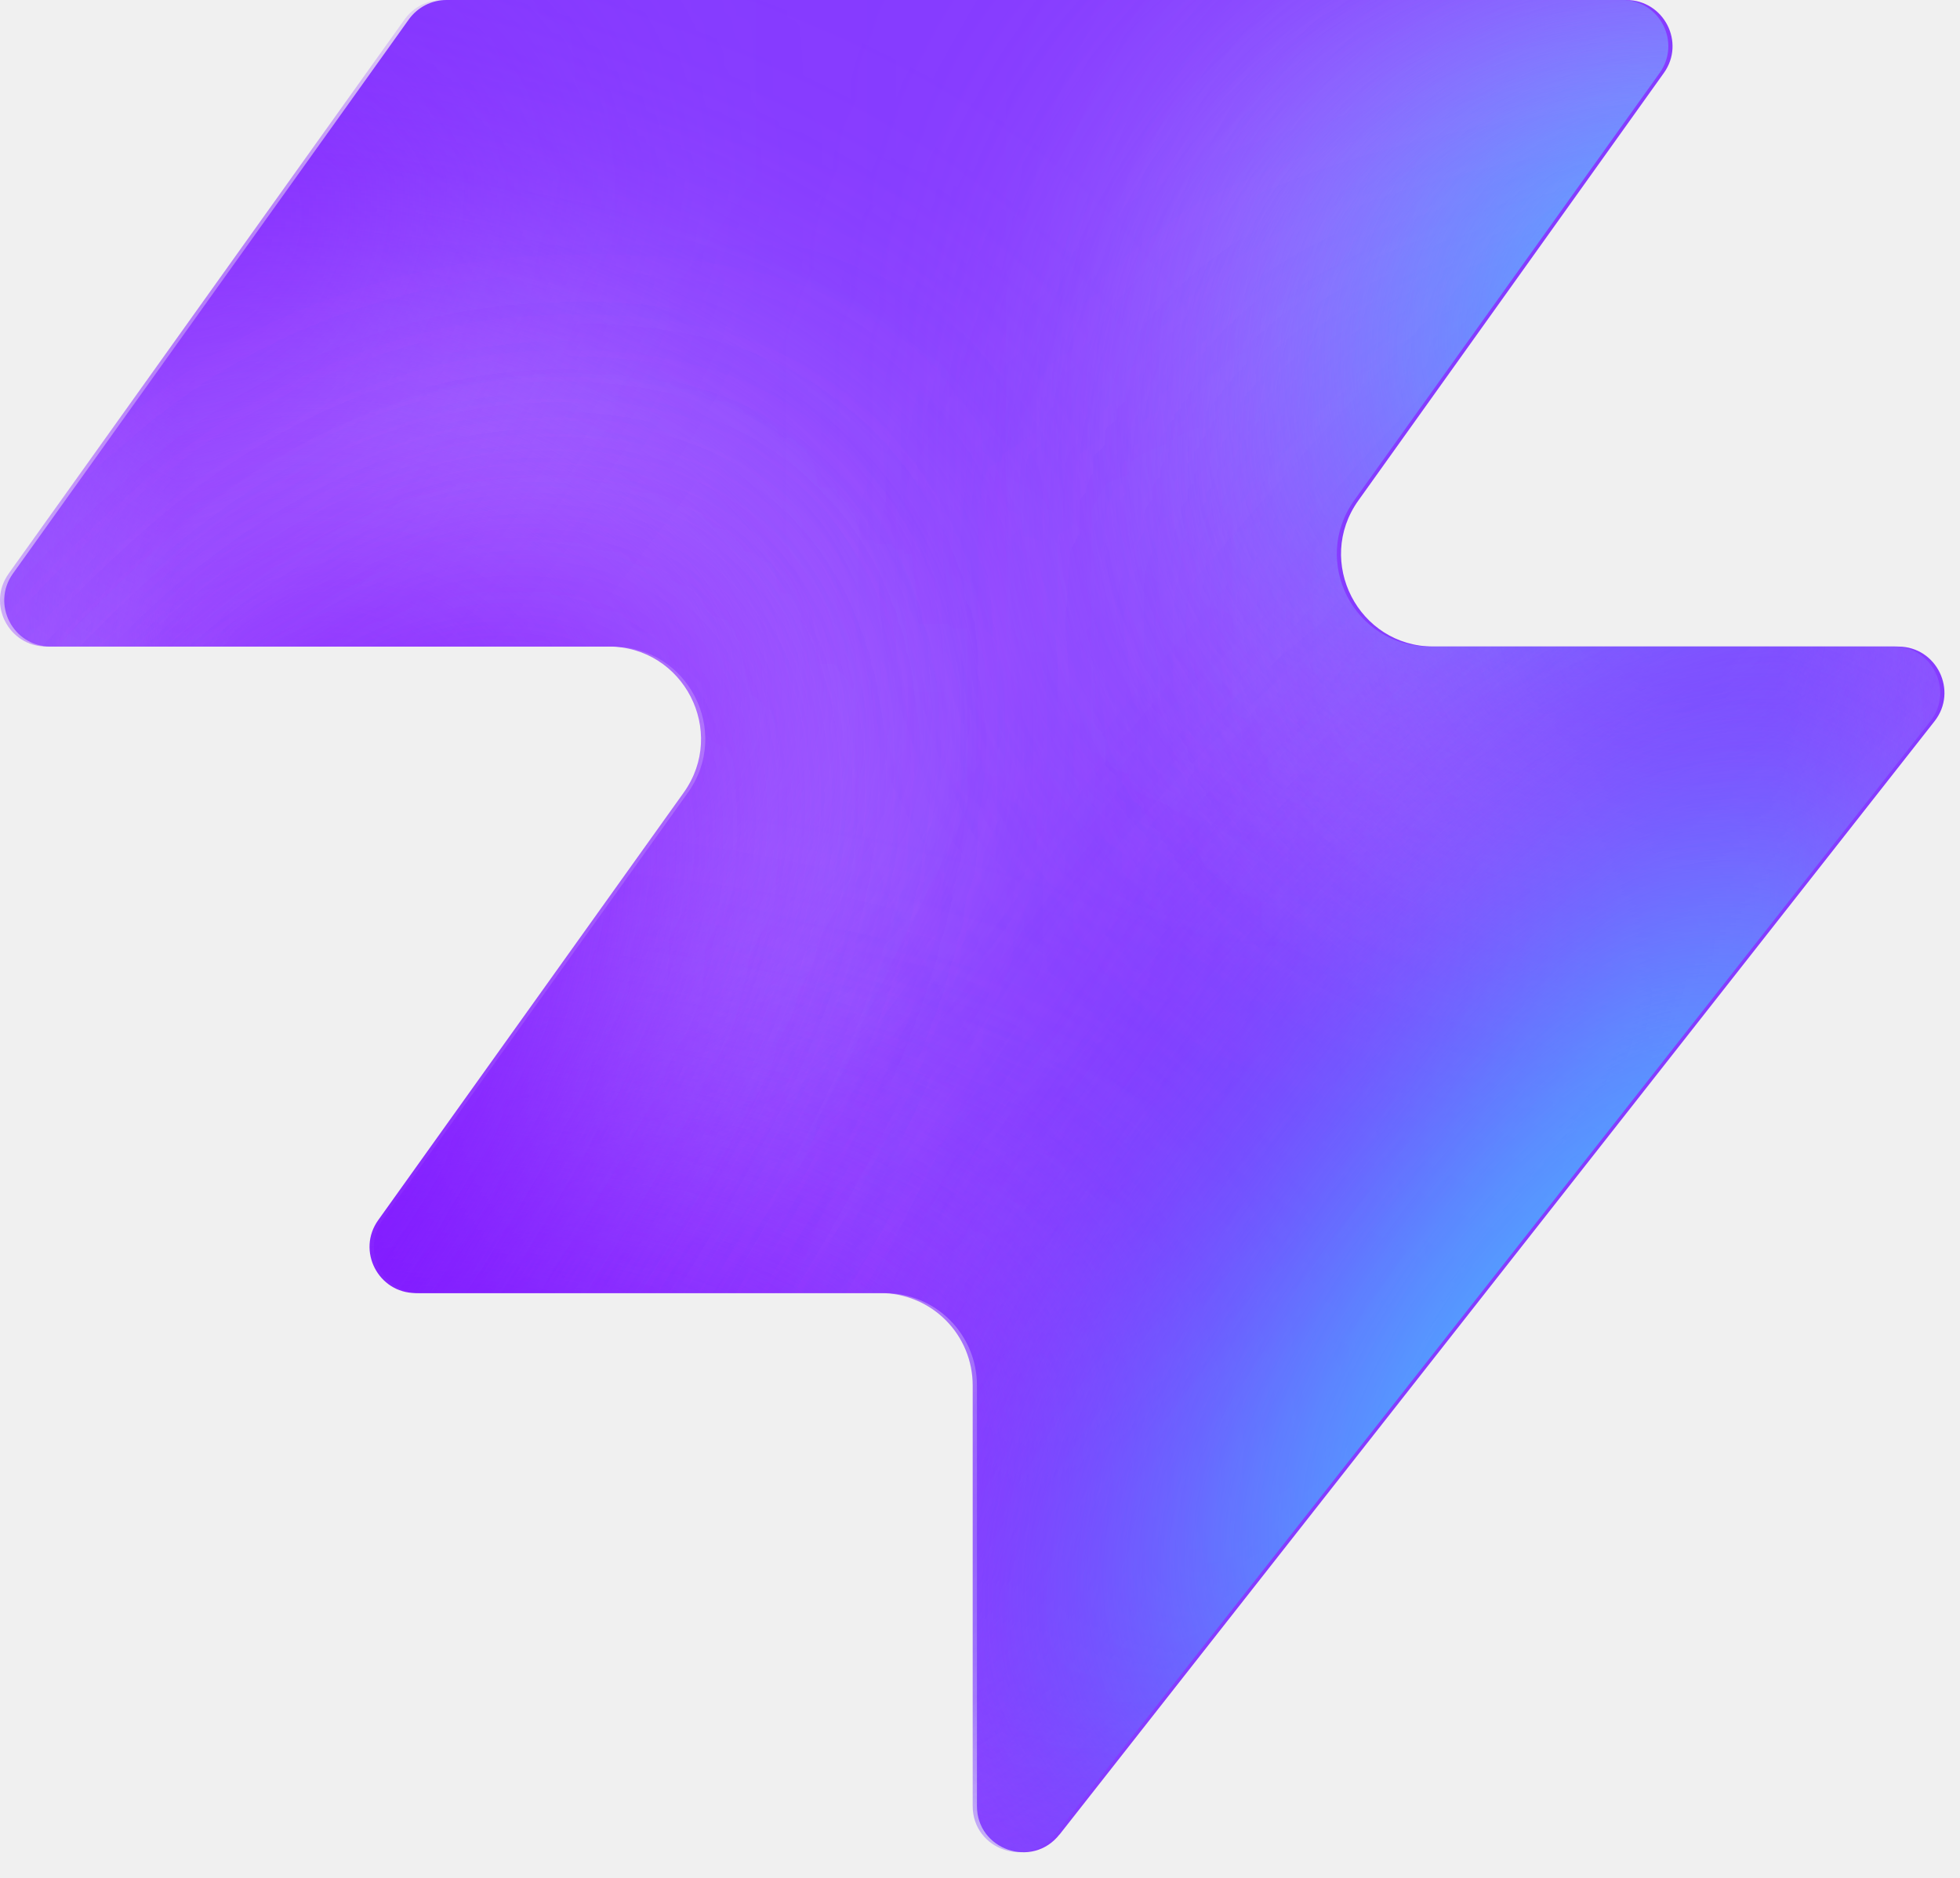
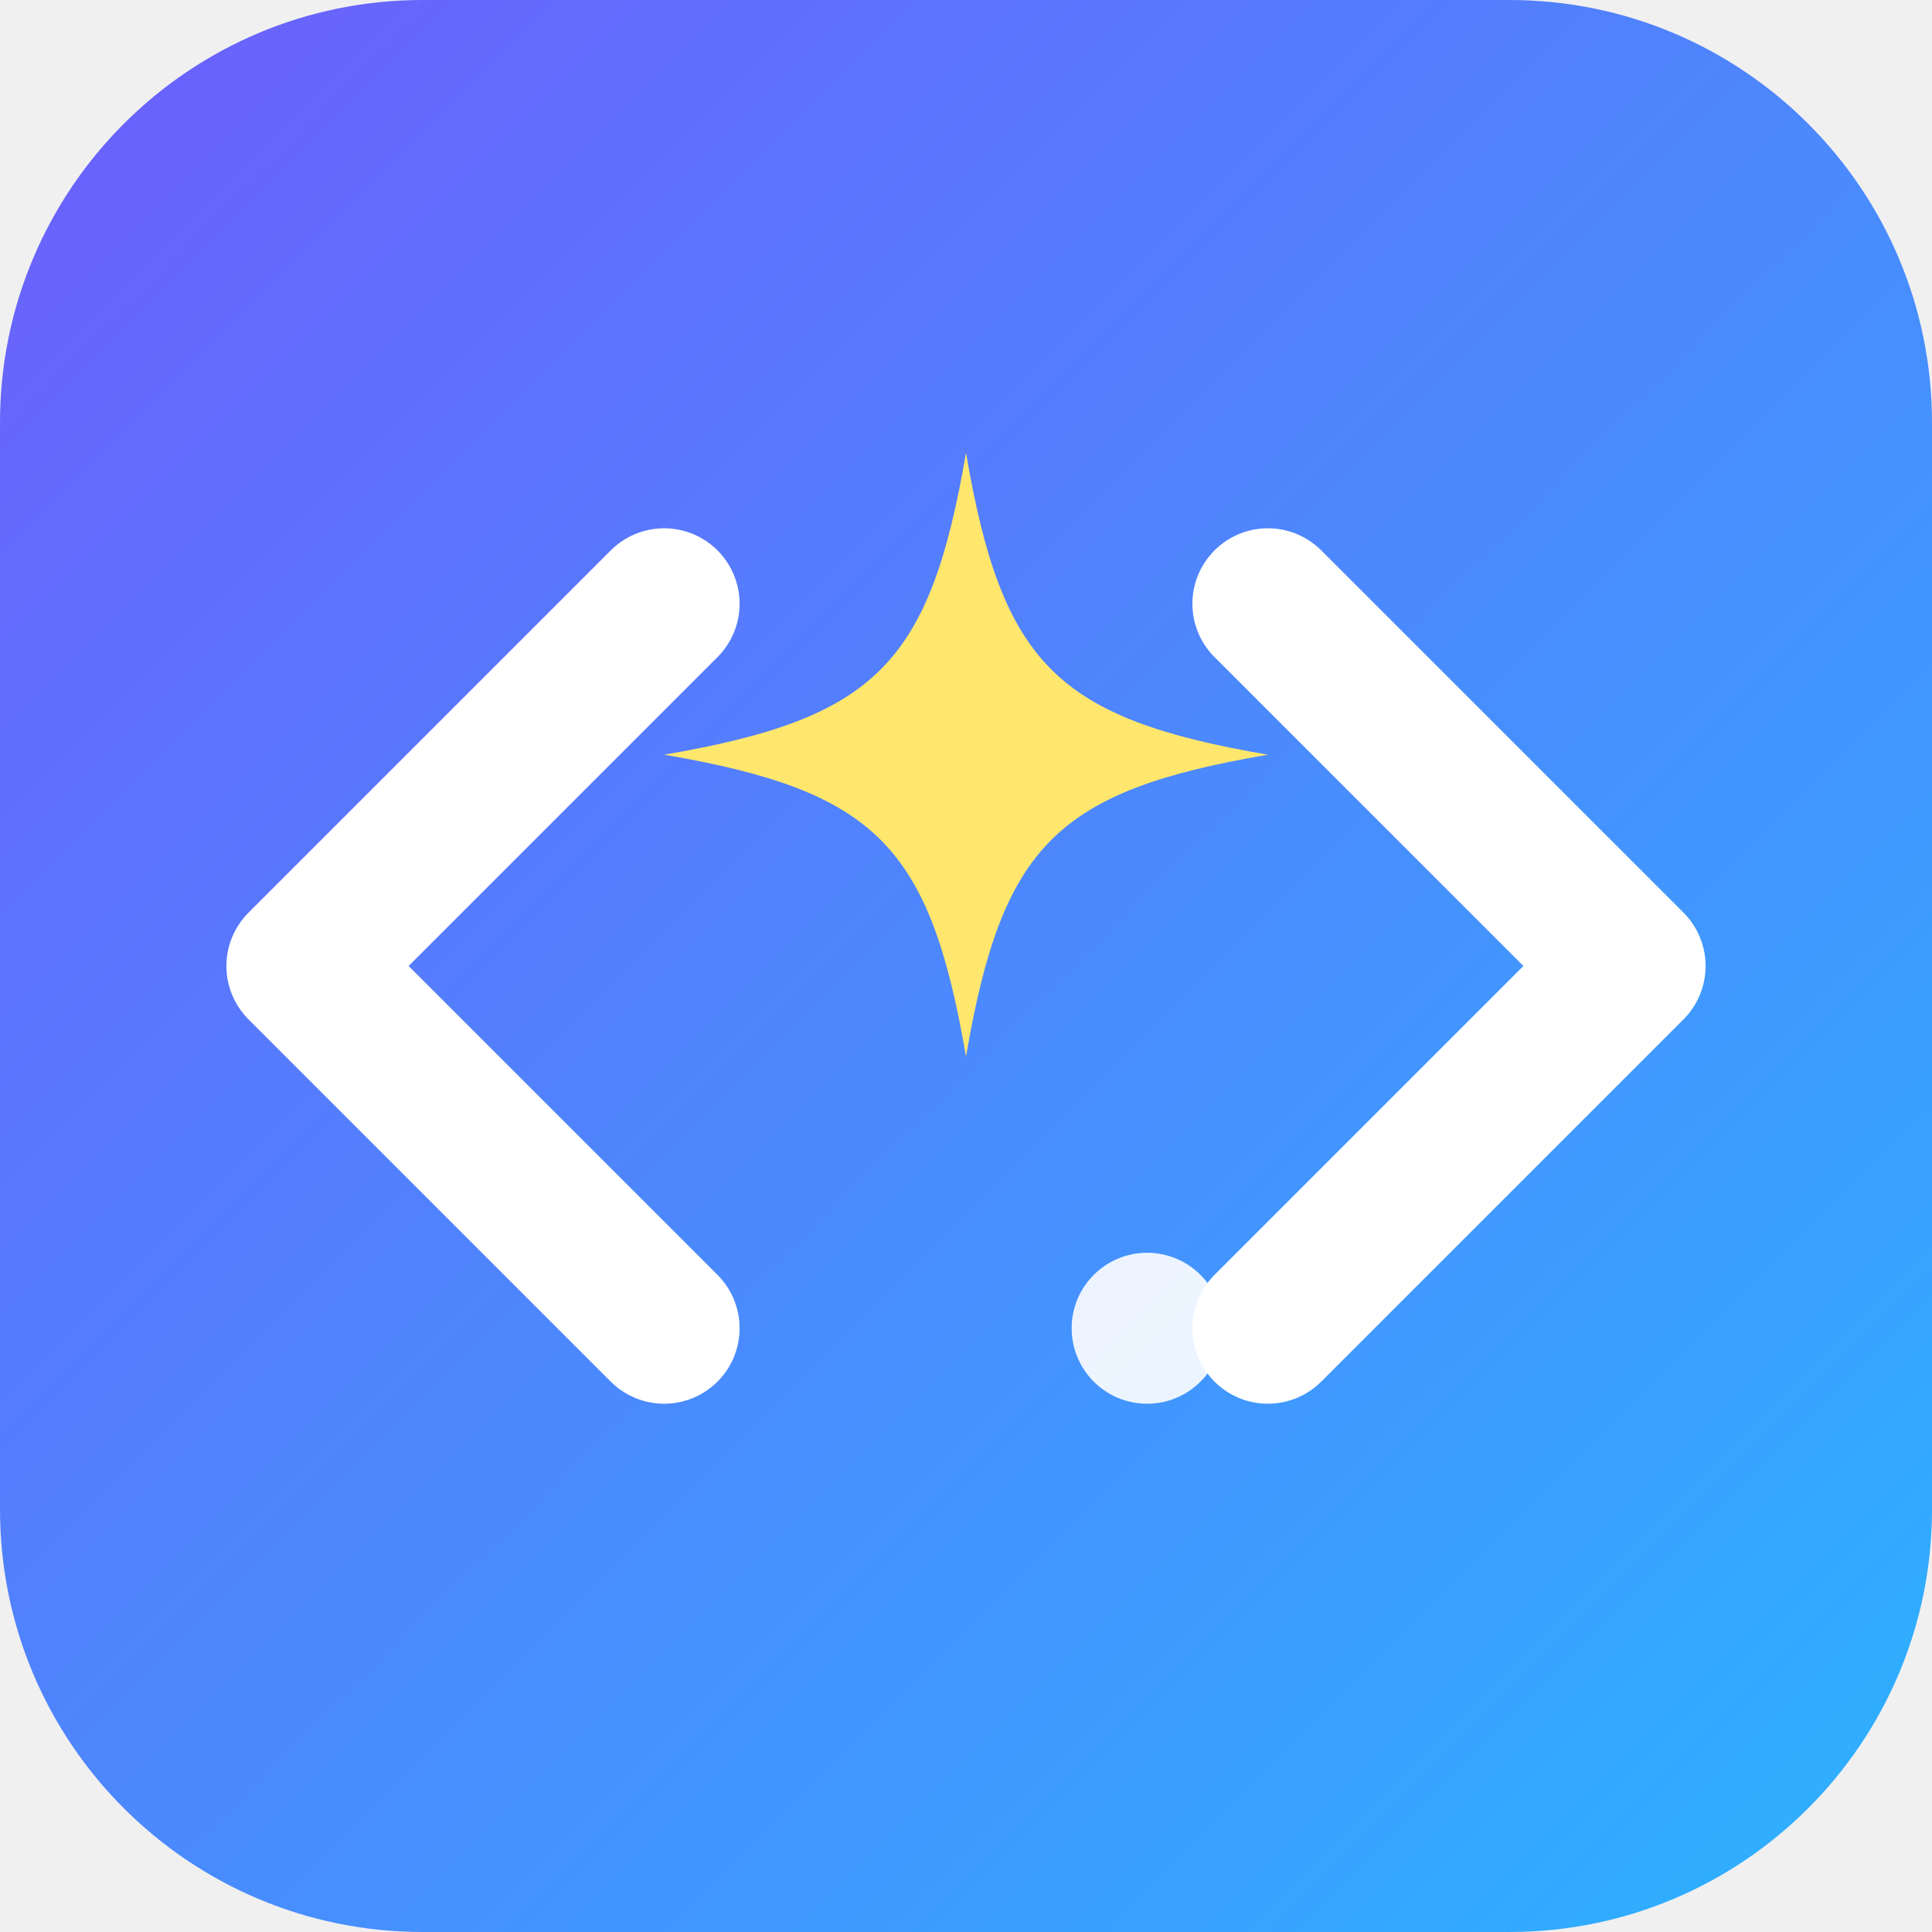
- <svg xmlns="http://www.w3.org/2000/svg" width="48" height="46" fill="none" viewBox="0 0 48 46">
-   <path fill="#863bff" d="M25.946 44.938c-.664.845-2.021.375-2.021-.698V33.937a2.26 2.26 0 0 0-2.262-2.262H10.287c-.92 0-1.456-1.04-.92-1.788l7.48-10.471c1.07-1.497 0-3.578-1.842-3.578H1.237c-.92 0-1.456-1.04-.92-1.788L10.013.474c.214-.297.556-.474.92-.474h28.894c.92 0 1.456 1.04.92 1.788l-7.48 10.471c-1.07 1.498 0 3.579 1.842 3.579h11.377c.943 0 1.473 1.088.89 1.83L25.947 44.94z" style="fill:#863bff;fill:color(display-p3 .525 .23 1);fill-opacity:1" />
-   <mask id="a" width="48" height="46" x="0" y="0" maskUnits="userSpaceOnUse" style="mask-type:alpha">
-     <path fill="#000" d="M25.842 44.938c-.664.844-2.021.375-2.021-.698V33.937a2.26 2.26 0 0 0-2.262-2.262H10.183c-.92 0-1.456-1.04-.92-1.788l7.48-10.471c1.07-1.498 0-3.579-1.842-3.579H1.133c-.92 0-1.456-1.04-.92-1.787L9.91.473c.214-.297.556-.474.92-.474h28.894c.92 0 1.456 1.04.92 1.788l-7.48 10.471c-1.07 1.498 0 3.578 1.842 3.578h11.377c.943 0 1.473 1.088.89 1.832L25.843 44.94z" style="fill:#000;fill-opacity:1" />
-   </mask>
-   <g mask="url(#a)">
-     <g filter="url(#b)">
-       <ellipse cx="5.508" cy="14.704" fill="#ede6ff" rx="5.508" ry="14.704" style="fill:#ede6ff;fill:color(display-p3 .927 .903 1);fill-opacity:1" transform="matrix(.00324 1 1 -.00324 -4.47 31.516)" />
-     </g>
-     <g filter="url(#c)">
-       <ellipse cx="10.399" cy="29.851" fill="#ede6ff" rx="10.399" ry="29.851" style="fill:#ede6ff;fill:color(display-p3 .927 .903 1);fill-opacity:1" transform="matrix(.00324 1 1 -.00324 -39.328 7.883)" />
-     </g>
-     <g filter="url(#d)">
-       <ellipse cx="5.508" cy="30.487" fill="#7e14ff" rx="5.508" ry="30.487" style="fill:#7e14ff;fill:color(display-p3 .492 .077 1);fill-opacity:1" transform="rotate(89.814 -25.913 -14.639)scale(1 -1)" />
-     </g>
-     <g filter="url(#e)">
-       <ellipse cx="5.508" cy="30.599" fill="#7e14ff" rx="5.508" ry="30.599" style="fill:#7e14ff;fill:color(display-p3 .492 .077 1);fill-opacity:1" transform="rotate(89.814 -32.644 -3.334)scale(1 -1)" />
-     </g>
-     <g filter="url(#f)">
-       <ellipse cx="5.508" cy="30.599" fill="#7e14ff" rx="5.508" ry="30.599" style="fill:#7e14ff;fill:color(display-p3 .492 .077 1);fill-opacity:1" transform="matrix(.00324 1 1 -.00324 -34.34 30.47)" />
-     </g>
-     <g filter="url(#g)">
-       <ellipse cx="14.072" cy="22.078" fill="#ede6ff" rx="14.072" ry="22.078" style="fill:#ede6ff;fill:color(display-p3 .927 .903 1);fill-opacity:1" transform="rotate(93.35 24.506 48.493)scale(-1 1)" />
-     </g>
-     <g filter="url(#h)">
-       <ellipse cx="3.47" cy="21.501" fill="#7e14ff" rx="3.47" ry="21.501" style="fill:#7e14ff;fill:color(display-p3 .492 .077 1);fill-opacity:1" transform="rotate(89.009 28.708 47.59)scale(-1 1)" />
-     </g>
-     <g filter="url(#i)">
-       <ellipse cx="3.47" cy="21.501" fill="#7e14ff" rx="3.47" ry="21.501" style="fill:#7e14ff;fill:color(display-p3 .492 .077 1);fill-opacity:1" transform="rotate(89.009 28.708 47.59)scale(-1 1)" />
-     </g>
-     <g filter="url(#j)">
-       <ellipse cx=".387" cy="8.972" fill="#7e14ff" rx="4.407" ry="29.108" style="fill:#7e14ff;fill:color(display-p3 .492 .077 1);fill-opacity:1" transform="rotate(39.51 .387 8.972)" />
-     </g>
-     <g filter="url(#k)">
-       <ellipse cx="47.523" cy="-6.092" fill="#7e14ff" rx="4.407" ry="29.108" style="fill:#7e14ff;fill:color(display-p3 .492 .077 1);fill-opacity:1" transform="rotate(37.892 47.523 -6.092)" />
-     </g>
-     <g filter="url(#l)">
-       <ellipse cx="41.412" cy="6.333" fill="#47bfff" rx="5.971" ry="9.665" style="fill:#47bfff;fill:color(display-p3 .28 .748 1);fill-opacity:1" transform="rotate(37.892 41.412 6.333)" />
-     </g>
-     <g filter="url(#m)">
-       <ellipse cx="-1.879" cy="38.332" fill="#7e14ff" rx="4.407" ry="29.108" style="fill:#7e14ff;fill:color(display-p3 .492 .077 1);fill-opacity:1" transform="rotate(37.892 -1.88 38.332)" />
-     </g>
-     <g filter="url(#n)">
-       <ellipse cx="-1.879" cy="38.332" fill="#7e14ff" rx="4.407" ry="29.108" style="fill:#7e14ff;fill:color(display-p3 .492 .077 1);fill-opacity:1" transform="rotate(37.892 -1.88 38.332)" />
-     </g>
-     <g filter="url(#o)">
-       <ellipse cx="35.651" cy="29.907" fill="#7e14ff" rx="4.407" ry="29.108" style="fill:#7e14ff;fill:color(display-p3 .492 .077 1);fill-opacity:1" transform="rotate(37.892 35.651 29.907)" />
-     </g>
-     <g filter="url(#p)">
-       <ellipse cx="38.418" cy="32.4" fill="#47bfff" rx="5.971" ry="15.297" style="fill:#47bfff;fill:color(display-p3 .28 .748 1);fill-opacity:1" transform="rotate(37.892 38.418 32.4)" />
-     </g>
-   </g>
+ <svg xmlns="http://www.w3.org/2000/svg" viewBox="0 0 64 64" role="img" aria-label="Generate code">
  <defs>
-     <filter id="b" width="60.045" height="41.654" x="-19.77" y="16.149" color-interpolation-filters="sRGB" filterUnits="userSpaceOnUse">
-       <feFlood flood-opacity="0" result="BackgroundImageFix" />
-       <feBlend in="SourceGraphic" in2="BackgroundImageFix" result="shape" />
-       <feGaussianBlur result="effect1_foregroundBlur_2002_17158" stdDeviation="7.659" />
-     </filter>
-     <filter id="c" width="90.34" height="51.437" x="-54.613" y="-7.533" color-interpolation-filters="sRGB" filterUnits="userSpaceOnUse">
-       <feFlood flood-opacity="0" result="BackgroundImageFix" />
-       <feBlend in="SourceGraphic" in2="BackgroundImageFix" result="shape" />
-       <feGaussianBlur result="effect1_foregroundBlur_2002_17158" stdDeviation="7.659" />
-     </filter>
-     <filter id="d" width="79.355" height="29.4" x="-49.64" y="2.03" color-interpolation-filters="sRGB" filterUnits="userSpaceOnUse">
-       <feFlood flood-opacity="0" result="BackgroundImageFix" />
-       <feBlend in="SourceGraphic" in2="BackgroundImageFix" result="shape" />
-       <feGaussianBlur result="effect1_foregroundBlur_2002_17158" stdDeviation="4.596" />
-     </filter>
-     <filter id="e" width="79.579" height="29.4" x="-45.045" y="20.029" color-interpolation-filters="sRGB" filterUnits="userSpaceOnUse">
-       <feFlood flood-opacity="0" result="BackgroundImageFix" />
-       <feBlend in="SourceGraphic" in2="BackgroundImageFix" result="shape" />
-       <feGaussianBlur result="effect1_foregroundBlur_2002_17158" stdDeviation="4.596" />
-     </filter>
-     <filter id="f" width="79.579" height="29.4" x="-43.513" y="21.178" color-interpolation-filters="sRGB" filterUnits="userSpaceOnUse">
-       <feFlood flood-opacity="0" result="BackgroundImageFix" />
-       <feBlend in="SourceGraphic" in2="BackgroundImageFix" result="shape" />
-       <feGaussianBlur result="effect1_foregroundBlur_2002_17158" stdDeviation="4.596" />
-     </filter>
-     <filter id="g" width="74.749" height="58.852" x="15.756" y="-17.901" color-interpolation-filters="sRGB" filterUnits="userSpaceOnUse">
-       <feFlood flood-opacity="0" result="BackgroundImageFix" />
-       <feBlend in="SourceGraphic" in2="BackgroundImageFix" result="shape" />
-       <feGaussianBlur result="effect1_foregroundBlur_2002_17158" stdDeviation="7.659" />
-     </filter>
-     <filter id="h" width="61.377" height="25.362" x="23.548" y="2.284" color-interpolation-filters="sRGB" filterUnits="userSpaceOnUse">
-       <feFlood flood-opacity="0" result="BackgroundImageFix" />
-       <feBlend in="SourceGraphic" in2="BackgroundImageFix" result="shape" />
-       <feGaussianBlur result="effect1_foregroundBlur_2002_17158" stdDeviation="4.596" />
-     </filter>
-     <filter id="i" width="61.377" height="25.362" x="23.548" y="2.284" color-interpolation-filters="sRGB" filterUnits="userSpaceOnUse">
-       <feFlood flood-opacity="0" result="BackgroundImageFix" />
-       <feBlend in="SourceGraphic" in2="BackgroundImageFix" result="shape" />
-       <feGaussianBlur result="effect1_foregroundBlur_2002_17158" stdDeviation="4.596" />
-     </filter>
-     <filter id="j" width="56.045" height="63.649" x="-27.636" y="-22.853" color-interpolation-filters="sRGB" filterUnits="userSpaceOnUse">
-       <feFlood flood-opacity="0" result="BackgroundImageFix" />
-       <feBlend in="SourceGraphic" in2="BackgroundImageFix" result="shape" />
-       <feGaussianBlur result="effect1_foregroundBlur_2002_17158" stdDeviation="4.596" />
-     </filter>
-     <filter id="k" width="54.814" height="64.646" x="20.116" y="-38.415" color-interpolation-filters="sRGB" filterUnits="userSpaceOnUse">
-       <feFlood flood-opacity="0" result="BackgroundImageFix" />
-       <feBlend in="SourceGraphic" in2="BackgroundImageFix" result="shape" />
-       <feGaussianBlur result="effect1_foregroundBlur_2002_17158" stdDeviation="4.596" />
-     </filter>
-     <filter id="l" width="33.541" height="35.313" x="24.641" y="-11.323" color-interpolation-filters="sRGB" filterUnits="userSpaceOnUse">
-       <feFlood flood-opacity="0" result="BackgroundImageFix" />
-       <feBlend in="SourceGraphic" in2="BackgroundImageFix" result="shape" />
-       <feGaussianBlur result="effect1_foregroundBlur_2002_17158" stdDeviation="4.596" />
-     </filter>
-     <filter id="m" width="54.814" height="64.646" x="-29.286" y="6.009" color-interpolation-filters="sRGB" filterUnits="userSpaceOnUse">
-       <feFlood flood-opacity="0" result="BackgroundImageFix" />
-       <feBlend in="SourceGraphic" in2="BackgroundImageFix" result="shape" />
-       <feGaussianBlur result="effect1_foregroundBlur_2002_17158" stdDeviation="4.596" />
-     </filter>
-     <filter id="n" width="54.814" height="64.646" x="-29.286" y="6.009" color-interpolation-filters="sRGB" filterUnits="userSpaceOnUse">
-       <feFlood flood-opacity="0" result="BackgroundImageFix" />
-       <feBlend in="SourceGraphic" in2="BackgroundImageFix" result="shape" />
-       <feGaussianBlur result="effect1_foregroundBlur_2002_17158" stdDeviation="4.596" />
-     </filter>
-     <filter id="o" width="54.814" height="64.646" x="8.244" y="-2.416" color-interpolation-filters="sRGB" filterUnits="userSpaceOnUse">
-       <feFlood flood-opacity="0" result="BackgroundImageFix" />
-       <feBlend in="SourceGraphic" in2="BackgroundImageFix" result="shape" />
-       <feGaussianBlur result="effect1_foregroundBlur_2002_17158" stdDeviation="4.596" />
-     </filter>
-     <filter id="p" width="39.409" height="43.623" x="18.713" y="10.588" color-interpolation-filters="sRGB" filterUnits="userSpaceOnUse">
-       <feFlood flood-opacity="0" result="BackgroundImageFix" />
-       <feBlend in="SourceGraphic" in2="BackgroundImageFix" result="shape" />
-       <feGaussianBlur result="effect1_foregroundBlur_2002_17158" stdDeviation="4.596" />
-     </filter>
+     <linearGradient id="bg" x1="0" y1="0" x2="1" y2="1">
+       <stop offset="0" stop-color="#6d5dfc" />
+       <stop offset="1" stop-color="#2bb3ff" />
+     </linearGradient>
  </defs>
+   <rect width="64" height="64" rx="14" fill="url(#bg)" />
+   <path d="M22 20 10 32l12 12" fill="none" stroke="#fff" stroke-width="5" stroke-linecap="round" stroke-linejoin="round" />
+   <path d="M42 20l12 12-12 12" fill="none" stroke="#fff" stroke-width="5" stroke-linecap="round" stroke-linejoin="round" />
+   <path d="M32 15c1.2 7 3 8.8 10 10-7 1.2-8.8 3-10 10-1.2-7-3-8.8-10-10 7-1.2 8.8-3 10-10z" fill="#ffe66d" />
+   <circle cx="38" cy="44" r="2.5" fill="#fff" opacity=".9" />
</svg>
